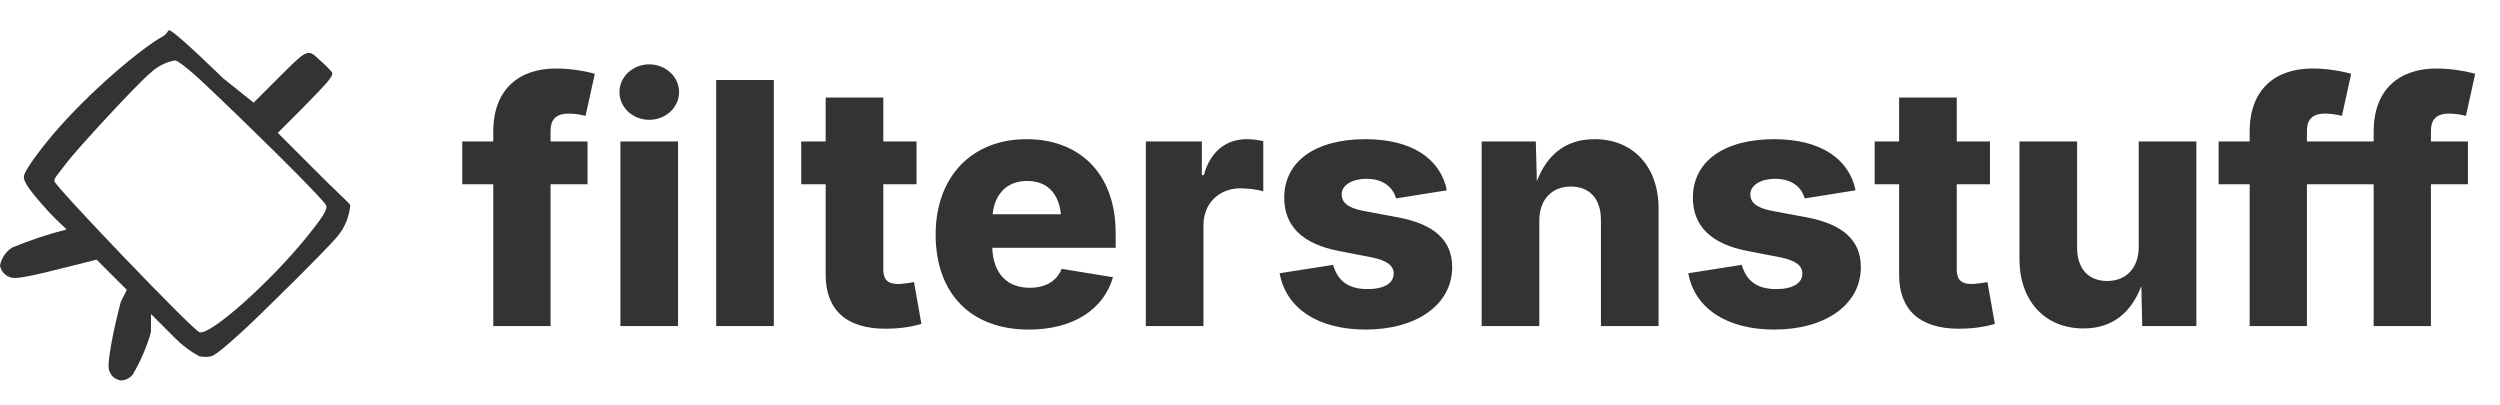
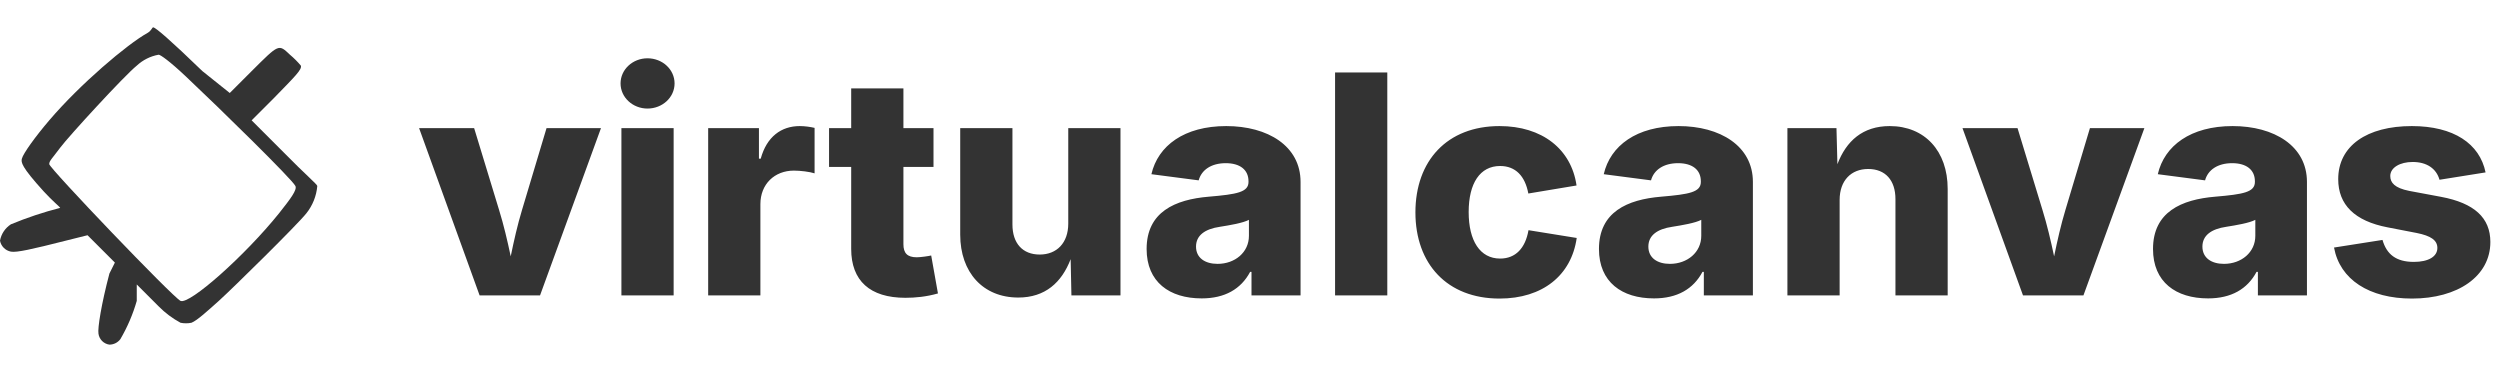
- <svg xmlns="http://www.w3.org/2000/svg" width="414" height="67" viewBox="0 0 414 67">
+ <svg xmlns="http://www.w3.org/2000/svg" width="457" height="67" viewBox="0 0 457 67">
  <g id="Group_1" data-name="Group 1" transform="translate(-67 -85)">
-     <text id="filtersnstuff" transform="translate(143 139)" fill="#333" font-size="56" font-family="Inter-ExtraBold, Inter" font-weight="800">
-       <tspan x="0" y="0">filtersnstuff</tspan>
+     <text id="virtualcanvas" transform="translate(143 139)" fill="#333" font-size="56" font-family="Inter-ExtraBold, Inter" font-weight="800">
+       <tspan x="0" y="0">virtualcanvas</tspan>
    </text>
    <g id="logo" transform="translate(67 90)">
      <path id="Path_1" data-name="Path 1" d="M35-247c-3.771,2.092-12.38,9.407-18,16-2.555,2.993-4.757,6.051-5,7-.17.657-.136,1.45,4,6,1.557,1.7,2.976,2.854,3,3,.049.122.243,0,0,0a67.164,67.164,0,0,0-9,3,4.506,4.506,0,0,0-2,3,2.512,2.512,0,0,0,2,2c1.022.195,3.869-.443,10-2l4-1,2,2,3,3-1,2c-1.484,5.644-2.17,9.978-2,11a2.343,2.343,0,0,0,2,2,2.526,2.526,0,0,0,2-1,30.392,30.392,0,0,0,3-7v-3l4,4a16.807,16.807,0,0,0,4,3,5.017,5.017,0,0,0,2,0c1.046-.414,2.956-2.175,5-4,2.482-2.238,14.346-13.908,16-16a9.25,9.25,0,0,0,2-5c0-.292-2.278-2.2-6-6l-6-6,4-4c4.014-4.112,5.219-5.294,5-6a16.6,16.6,0,0,0-2-2c-2.092-1.971-1.964-2.012-7,3l-4,4-5-4c-5.961-5.766-8.586-8-9-8C35.805-248,35.681-247.389,35-247Zm7,8c6.5,6.131,19.367,18.735,20,20,.341.706-.859,2.3-3,5-6.2,7.713-16.37,16.754-18,16-1.411-.657-24-24.27-24-25,0-.608.54-1.029,2-3,1.557-2.092,11.786-13.224,14-15a7.9,7.9,0,0,1,4-2C37.316-243,38.983-241.847,42-239Z" transform="translate(-8 248)" fill="#333" />
    </g>
  </g>
</svg>
